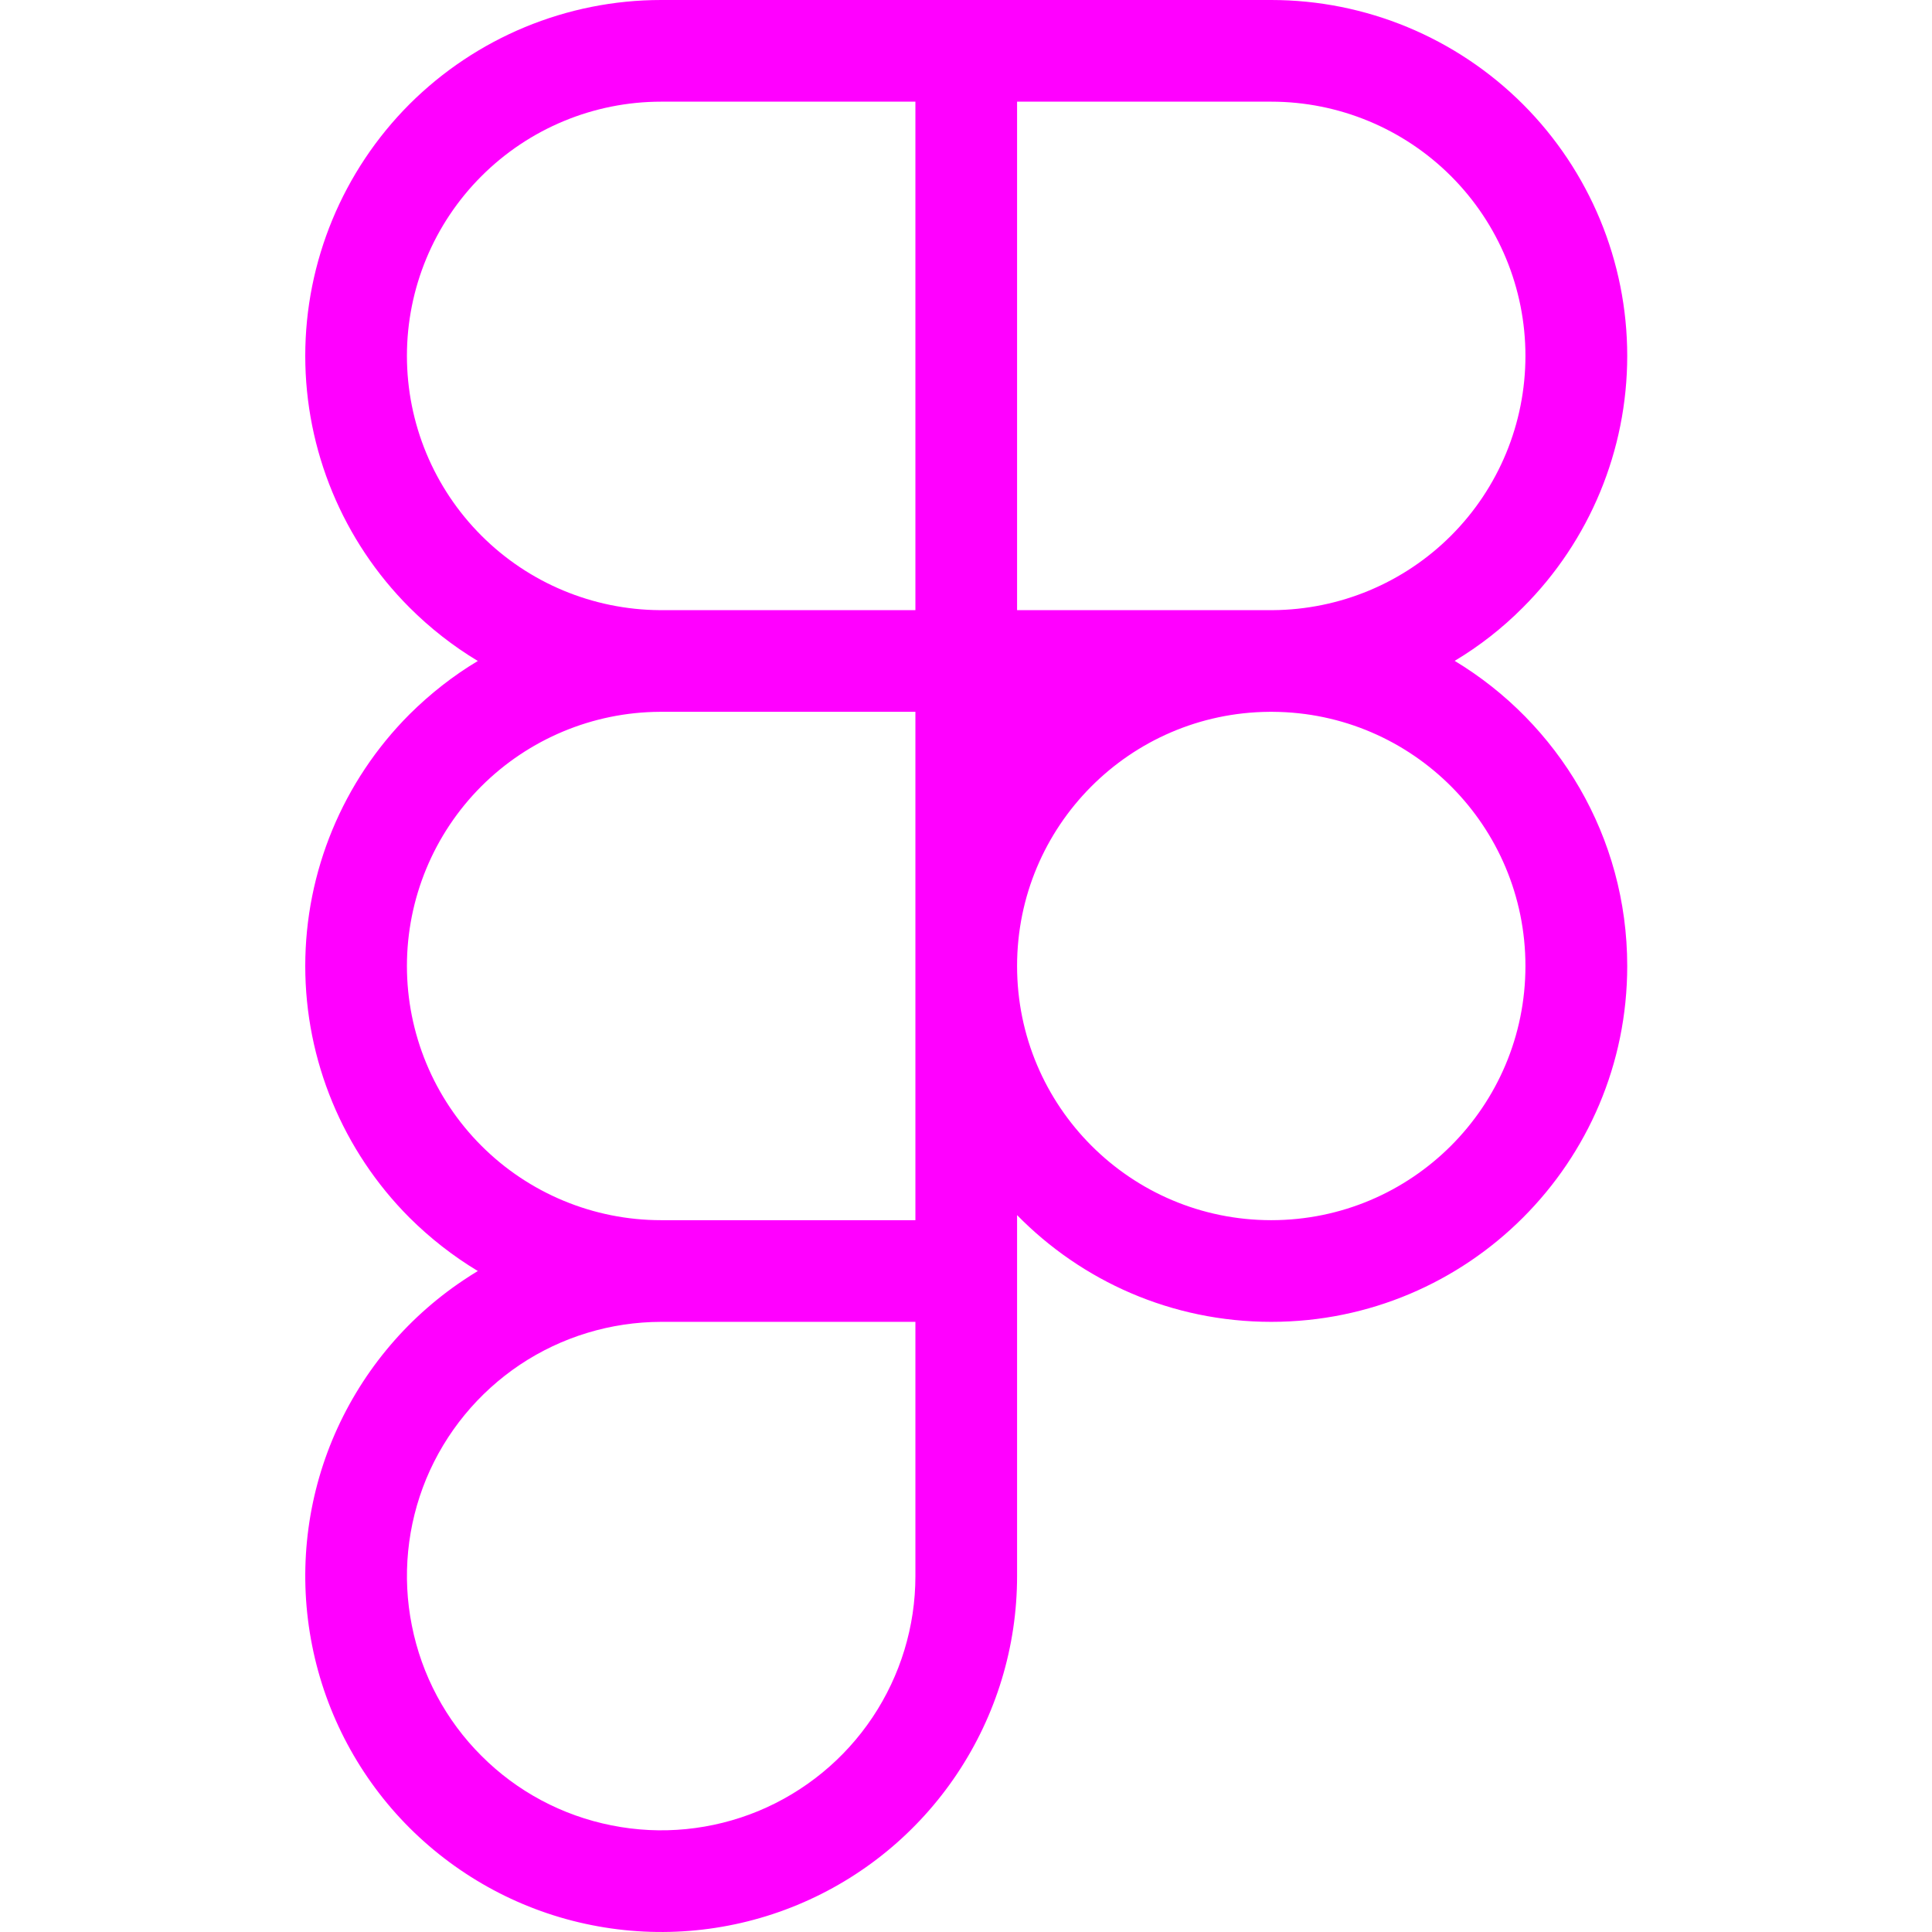
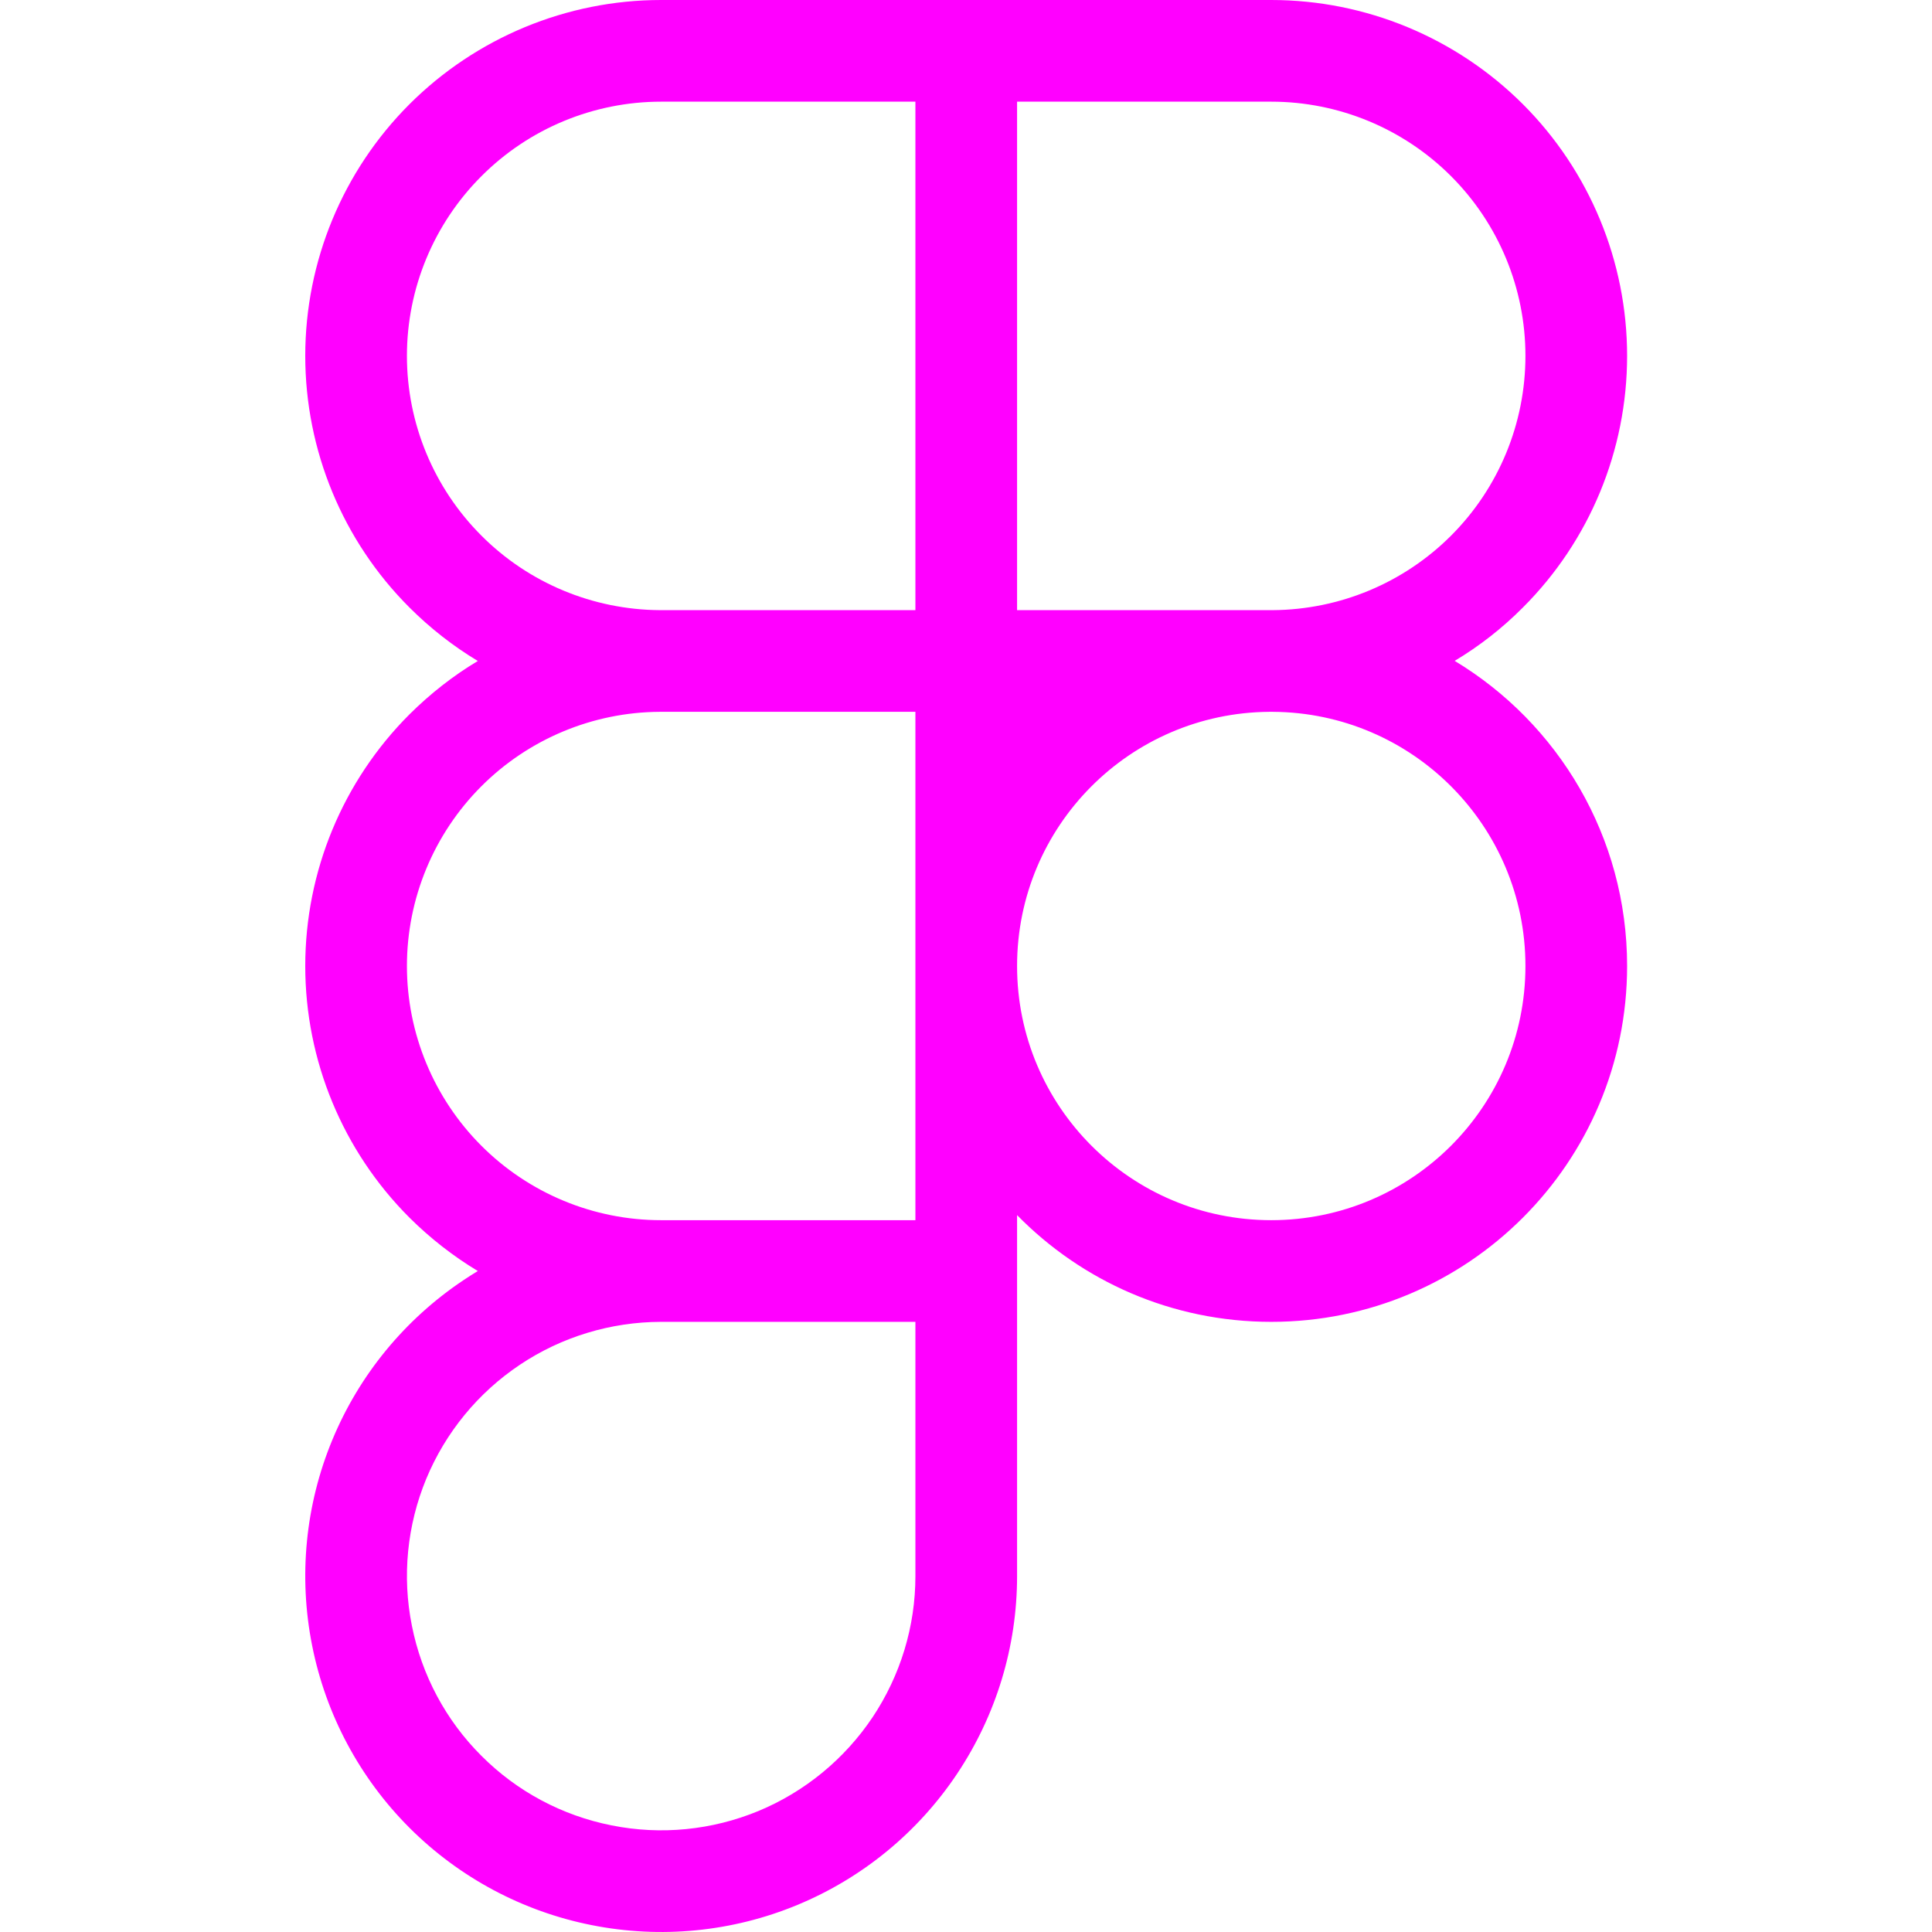
<svg xmlns="http://www.w3.org/2000/svg" width="16" height="16" viewBox="0 0 16 16" fill="none">
-   <path fill-rule="evenodd" clip-rule="evenodd" d="M5.475 0C4.694 0 3.944 0.311 3.391 0.863C2.839 1.416 2.528 2.166 2.528 2.947C2.528 3.729 2.839 4.479 3.391 5.031C3.563 5.203 3.753 5.351 3.957 5.474C3.753 5.596 3.563 5.745 3.391 5.916C2.839 6.469 2.528 7.218 2.528 8C2.528 8.782 2.839 9.531 3.391 10.084C3.563 10.255 3.753 10.403 3.957 10.526C3.917 10.55 3.877 10.576 3.838 10.602C3.353 10.926 2.976 11.386 2.752 11.925C2.529 12.463 2.471 13.056 2.585 13.628C2.698 14.199 2.979 14.725 3.391 15.137C3.804 15.549 4.329 15.83 4.9 15.943C5.472 16.057 6.065 15.999 6.603 15.776C7.142 15.553 7.602 15.175 7.926 14.69C8.25 14.205 8.423 13.636 8.423 13.053V10.526L8.423 10.525V10.063C8.958 10.609 9.703 10.947 10.528 10.947C12.156 10.947 13.476 9.628 13.476 8C13.476 6.928 12.903 5.989 12.047 5.473C12.251 5.351 12.441 5.203 12.612 5.031C13.165 4.479 13.476 3.729 13.476 2.947C13.476 2.166 13.165 1.416 12.612 0.863C12.059 0.311 11.31 0 10.528 0H5.475ZM5.474 10.105C4.916 10.105 4.381 9.883 3.987 9.489C3.592 9.094 3.37 8.558 3.37 8C3.37 7.442 3.592 6.906 3.987 6.511C4.379 6.12 4.909 5.898 5.463 5.895L5.475 5.895L7.581 5.895V10.105L5.474 10.105ZM4.306 11.302C4.652 11.071 5.058 10.948 5.474 10.947L7.581 10.947V13.053C7.581 13.469 7.457 13.876 7.226 14.222C6.995 14.568 6.666 14.838 6.281 14.998C5.896 15.157 5.473 15.199 5.065 15.117C4.656 15.036 4.281 14.836 3.987 14.541C3.692 14.247 3.492 13.872 3.411 13.463C3.329 13.055 3.371 12.632 3.53 12.247C3.69 11.862 3.96 11.534 4.306 11.302ZM10.541 5.053L10.528 5.053L10.508 5.053L8.423 5.053V0.842H10.528C11.086 0.842 11.622 1.064 12.017 1.459C12.412 1.854 12.633 2.389 12.633 2.947C12.633 3.506 12.412 4.041 12.017 4.436C11.625 4.828 11.095 5.049 10.541 5.053ZM10.511 5.895C9.356 5.904 8.423 6.843 8.423 8C8.423 9.163 9.365 10.105 10.528 10.105C11.691 10.105 12.633 9.163 12.633 8C12.633 6.842 11.698 5.902 10.541 5.895L10.528 5.895L10.511 5.895ZM5.475 5.053H7.581V0.842H5.475C4.917 0.842 4.382 1.064 3.987 1.459C3.592 1.854 3.37 2.389 3.37 2.947C3.37 3.506 3.592 4.041 3.987 4.436C4.379 4.828 4.909 5.049 5.463 5.053L5.475 5.053Z" fill="#FF00FF" />
+   <path fill-rule="evenodd" clip-rule="evenodd" d="M5.475 0C4.694 0 3.944 0.311 3.391 0.863C2.838 1.416 2.528 2.166 2.528 2.947C2.528 3.729 2.838 4.479 3.391 5.031C3.563 5.203 3.753 5.351 3.957 5.474C3.753 5.596 3.563 5.745 3.391 5.916C2.838 6.469 2.528 7.218 2.528 8C2.528 8.782 2.838 9.531 3.391 10.084C3.563 10.255 3.753 10.403 3.957 10.526C3.917 10.55 3.877 10.576 3.838 10.602C3.353 10.926 2.975 11.386 2.752 11.925C2.529 12.463 2.471 13.056 2.585 13.628C2.698 14.199 2.979 14.725 3.391 15.137C3.803 15.549 4.329 15.83 4.9 15.943C5.472 16.057 6.065 15.999 6.603 15.776C7.142 15.553 7.602 15.175 7.926 14.69C8.25 14.205 8.423 13.636 8.423 13.053V10.526L8.423 10.525V10.063C8.958 10.609 9.703 10.947 10.528 10.947C12.156 10.947 13.475 9.628 13.475 8C13.475 6.928 12.903 5.989 12.047 5.473C12.251 5.351 12.441 5.203 12.612 5.031C13.165 4.479 13.475 3.729 13.475 2.947C13.475 2.166 13.165 1.416 12.612 0.863C12.059 0.311 11.31 0 10.528 0H5.475ZM5.474 10.105C4.916 10.105 4.381 9.883 3.987 9.489C3.592 9.094 3.37 8.558 3.37 8C3.37 7.442 3.592 6.906 3.987 6.511C4.378 6.12 4.909 5.898 5.463 5.895L5.475 5.895L7.581 5.895V10.105L5.474 10.105ZM4.306 11.302C4.651 11.071 5.058 10.948 5.473 10.947L7.581 10.947V13.053C7.581 13.469 7.457 13.876 7.226 14.222C6.994 14.568 6.666 14.838 6.281 14.998C5.896 15.157 5.473 15.199 5.065 15.117C4.656 15.036 4.281 14.836 3.987 14.541C3.692 14.247 3.492 13.872 3.411 13.463C3.329 13.055 3.371 12.632 3.53 12.247C3.69 11.862 3.959 11.534 4.306 11.302ZM10.541 5.053L10.528 5.053L10.508 5.053L8.423 5.053V0.842H10.528C11.086 0.842 11.622 1.064 12.017 1.459C12.412 1.854 12.633 2.389 12.633 2.947C12.633 3.506 12.412 4.041 12.017 4.436C11.625 4.828 11.095 5.049 10.541 5.053ZM10.511 5.895C9.356 5.904 8.423 6.843 8.423 8C8.423 9.163 9.365 10.105 10.528 10.105C11.691 10.105 12.633 9.163 12.633 8C12.633 6.842 11.698 5.902 10.541 5.895L10.528 5.895L10.511 5.895ZM5.475 5.053H7.581V0.842H5.475C4.917 0.842 4.381 1.064 3.987 1.459C3.592 1.854 3.37 2.389 3.37 2.947C3.37 3.506 3.592 4.041 3.987 4.436C4.378 4.828 4.909 5.049 5.463 5.053L5.475 5.053Z" fill="#FF00FF" />
</svg>
